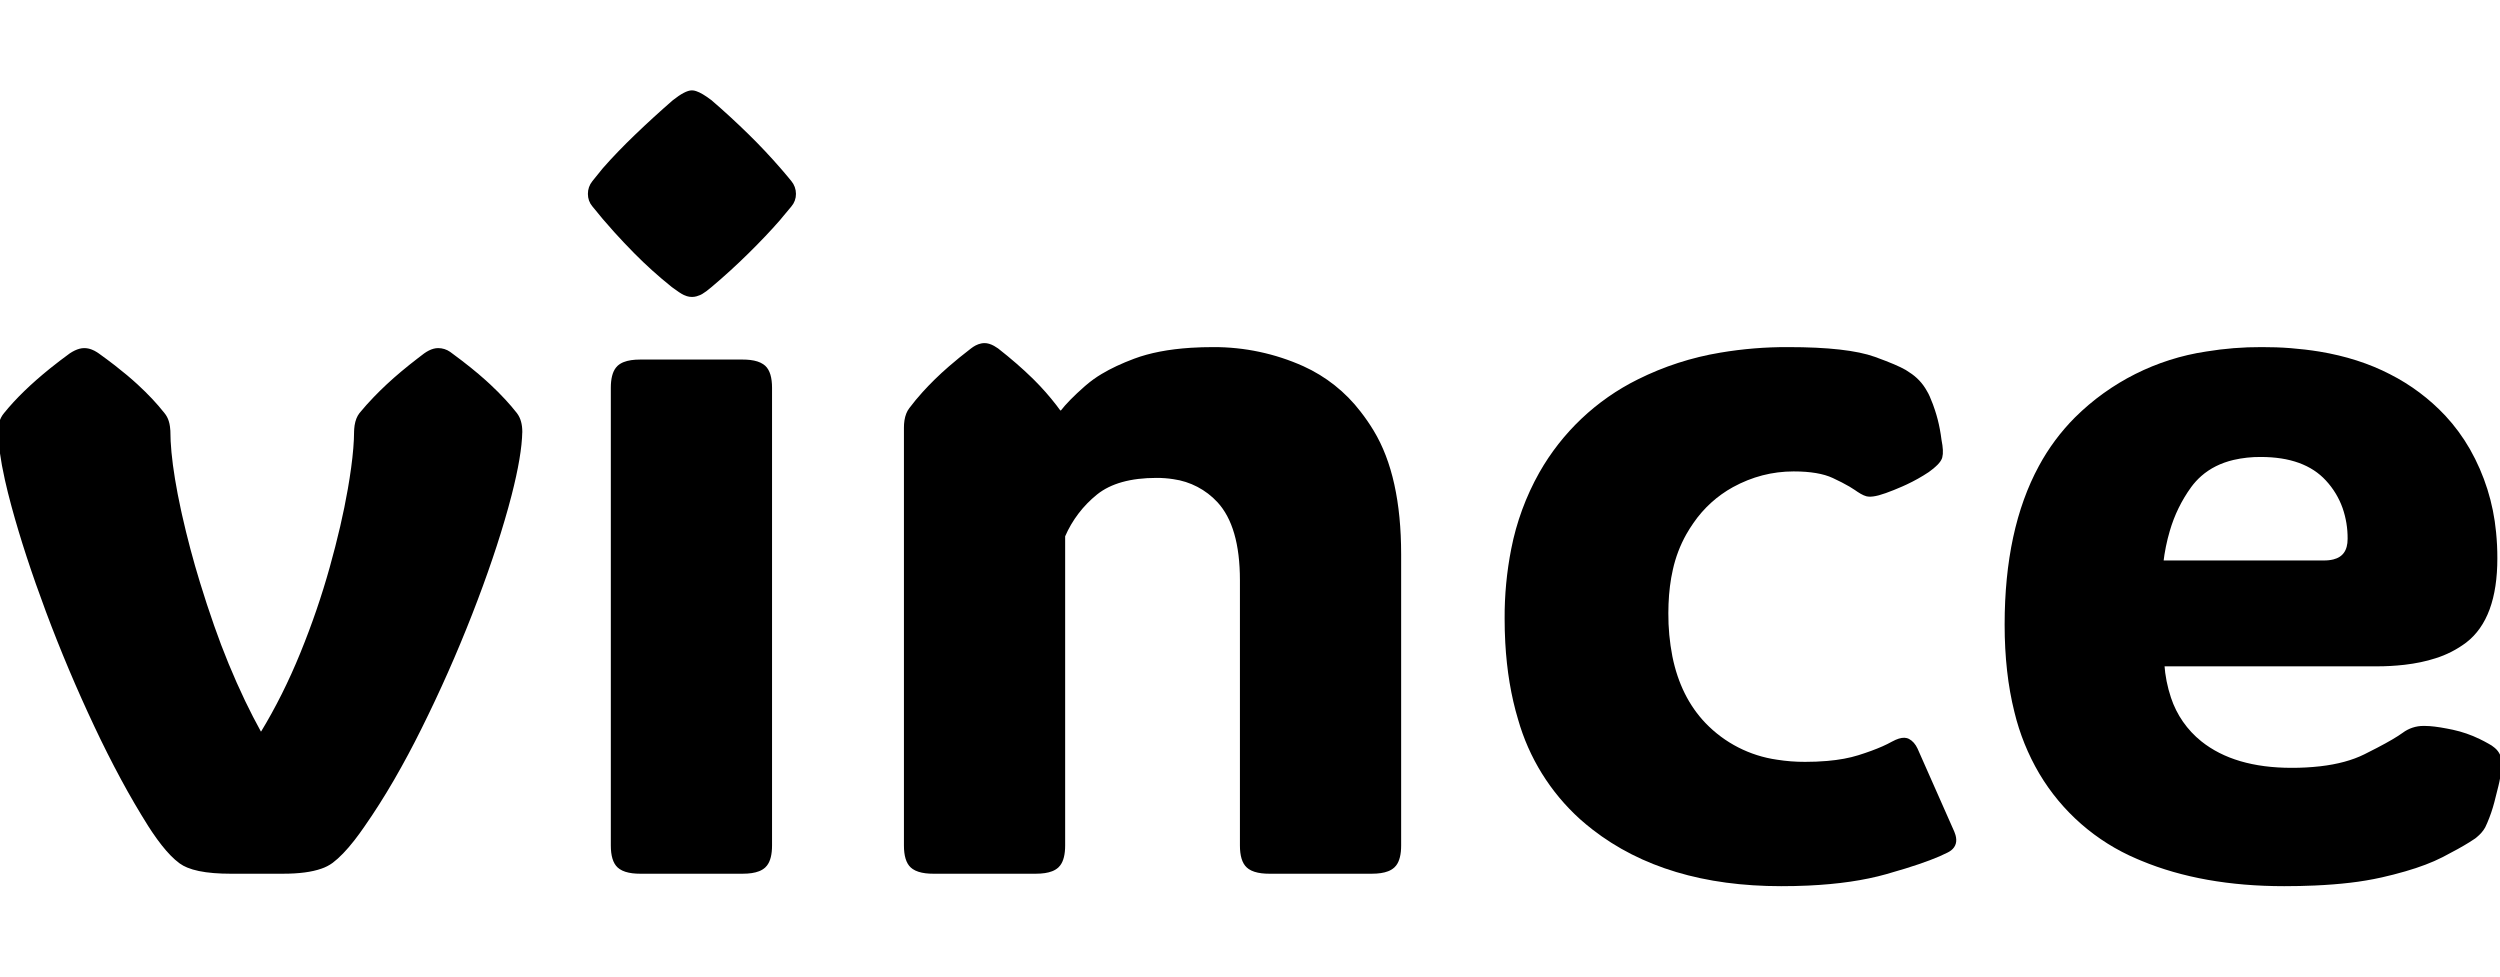
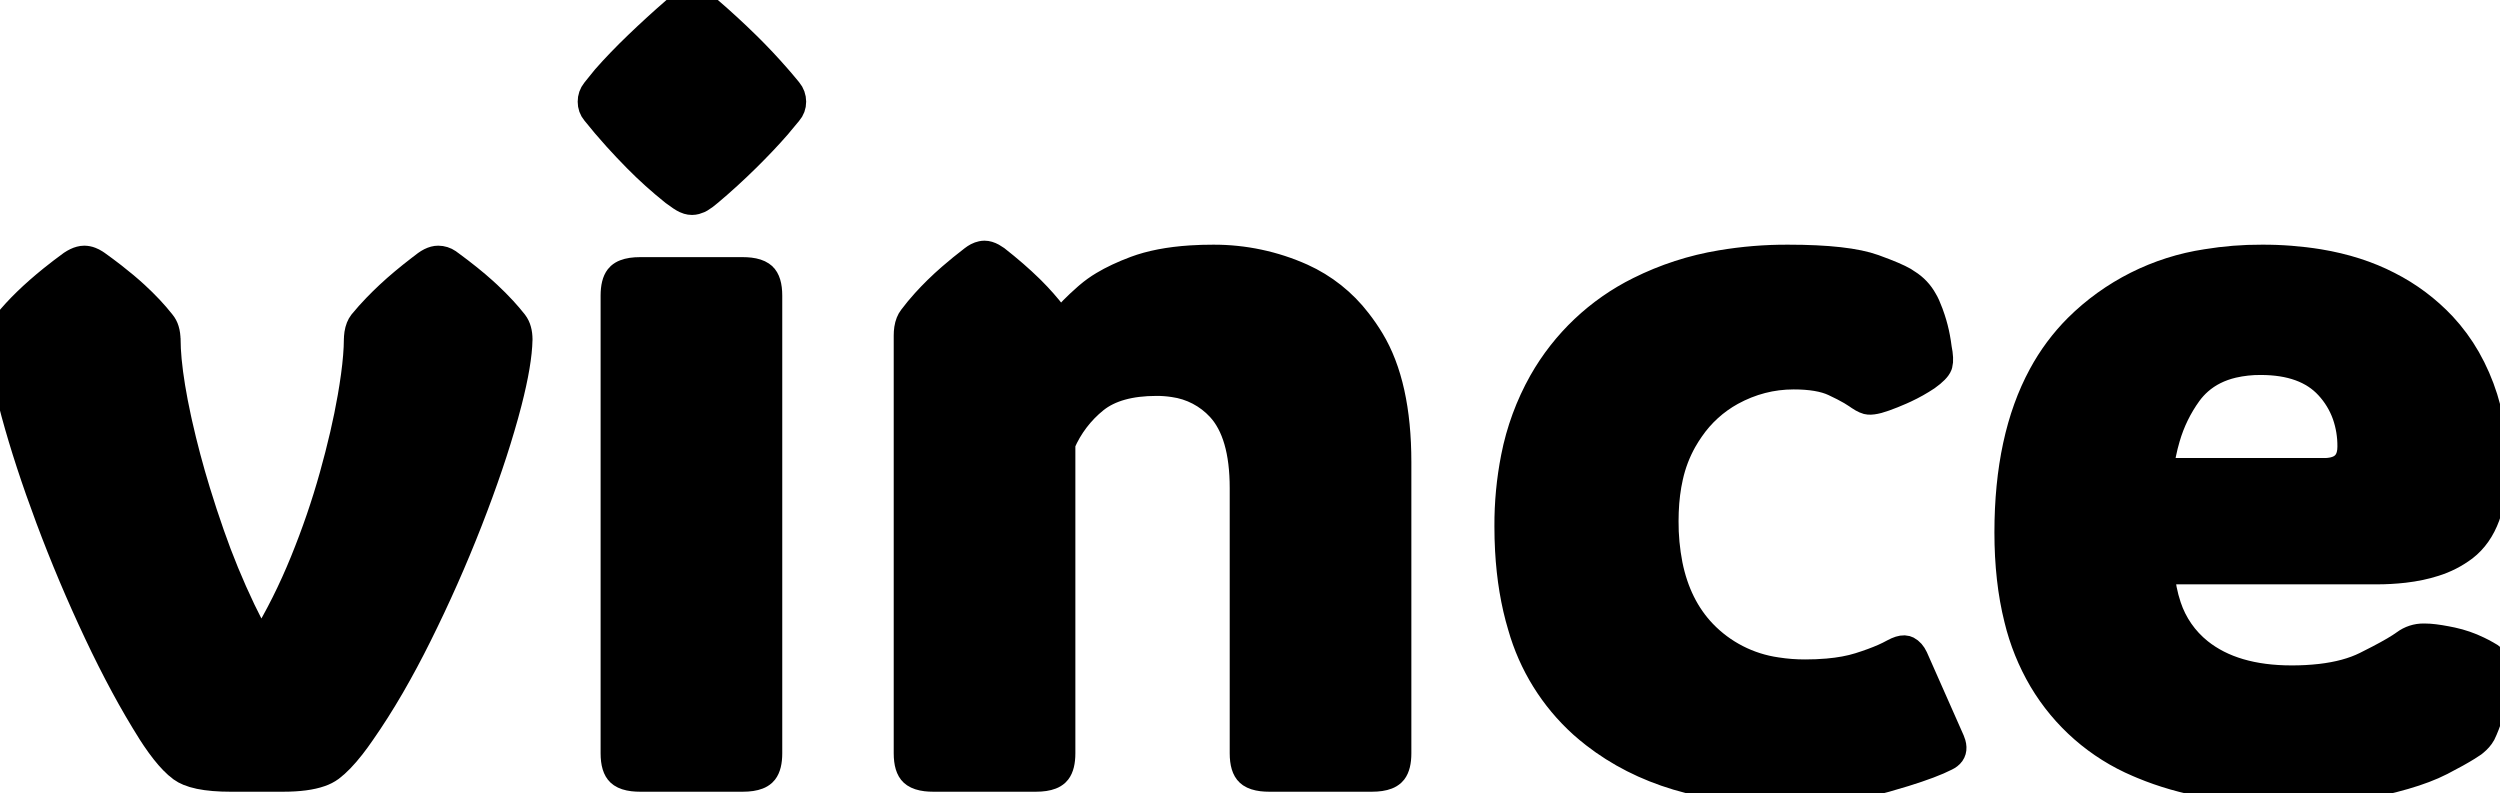
- <svg xmlns="http://www.w3.org/2000/svg" width="640" height="250" viewBox="0 0 97.949 31.036">
+ <svg xmlns="http://www.w3.org/2000/svg" width="100%" height="100%" viewBox="0 0 97.949 31.036">
  <g id="svgGroup" stroke-linecap="round" fill-rule="evenodd" font-size="9pt" stroke="#000" stroke-width="0.25mm" fill="#000" style="stroke:#000;stroke-width:0.25mm;fill:#000">
    <path d="M 0 13.262 L 0 13.34 L 0 13.242 L 0 13.262 Q 0 13.992 0.262 15.171 A 23.185 23.185 0 0 0 0.508 16.162 A 33.375 33.375 0 0 0 0.524 16.222 Q 1.029 18.083 1.865 20.322 A 58.647 58.647 0 0 0 3.76 24.814 A 42.157 42.157 0 0 0 4.812 26.902 A 31.317 31.317 0 0 0 5.879 28.73 A 11.522 11.522 0 0 0 6.027 28.955 Q 6.403 29.512 6.737 29.854 A 2.748 2.748 0 0 0 7.08 30.156 A 1.377 1.377 0 0 0 7.363 30.311 Q 7.748 30.471 8.375 30.522 A 7.962 7.962 0 0 0 9.023 30.547 L 11.094 30.547 Q 12.02 30.547 12.568 30.353 A 1.567 1.567 0 0 0 12.988 30.137 Q 13.373 29.848 13.825 29.27 A 10.771 10.771 0 0 0 14.219 28.73 Q 14.803 27.895 15.377 26.906 A 35.537 35.537 0 0 0 16.445 24.912 A 54.637 54.637 0 0 0 18.428 20.439 Q 18.872 19.302 19.226 18.257 A 37.083 37.083 0 0 0 19.844 16.26 A 27.005 27.005 0 0 0 19.973 15.777 Q 20.374 14.218 20.391 13.301 L 20.391 13.262 L 20.391 13.34 L 20.391 13.301 Q 20.391 13.092 20.344 12.924 A 0.883 0.883 0 0 0 20.195 12.617 A 8.692 8.692 0 0 0 19.754 12.1 A 11.32 11.32 0 0 0 19.16 11.504 A 11.293 11.293 0 0 0 18.984 11.343 Q 18.713 11.099 18.393 10.842 A 20.408 20.408 0 0 0 17.676 10.293 A 0.985 0.985 0 0 0 17.594 10.232 A 0.751 0.751 0 0 0 17.168 10.098 Q 17.011 10.098 16.835 10.186 A 1.34 1.34 0 0 0 16.66 10.293 A 24.449 24.449 0 0 0 16.424 10.473 Q 16.076 10.74 15.774 10.993 A 14.194 14.194 0 0 0 15.195 11.504 A 13.428 13.428 0 0 0 14.695 11.996 A 10.589 10.589 0 0 0 14.141 12.617 A 0.805 0.805 0 0 0 14.032 12.81 Q 13.986 12.925 13.964 13.068 A 1.814 1.814 0 0 0 13.945 13.34 L 13.945 13.262 A 6.468 6.468 0 0 1 13.945 13.301 Q 13.942 13.893 13.83 14.719 A 22.394 22.394 0 0 1 13.701 15.547 A 27.349 27.349 0 0 1 13.401 17.021 A 36.93 36.93 0 0 1 12.988 18.633 Q 12.52 20.313 11.836 21.992 Q 11.152 23.672 10.273 25.117 L 10.176 25.117 A 24.874 24.874 0 0 1 9.541 23.885 A 28.966 28.966 0 0 1 8.32 20.918 A 43.776 43.776 0 0 1 7.768 19.236 A 35.641 35.641 0 0 1 7.061 16.572 A 31.401 31.401 0 0 1 7.02 16.386 Q 6.738 15.086 6.646 14.113 A 9.303 9.303 0 0 1 6.602 13.242 L 6.602 13.34 Q 6.602 13.096 6.544 12.911 A 0.833 0.833 0 0 0 6.387 12.617 A 8.316 8.316 0 0 0 5.911 12.065 A 10.971 10.971 0 0 0 5.342 11.504 Q 4.957 11.15 4.462 10.765 A 20.847 20.847 0 0 0 3.828 10.293 A 1.427 1.427 0 0 0 3.762 10.249 Q 3.664 10.186 3.568 10.15 A 0.746 0.746 0 0 0 3.301 10.098 A 0.658 0.658 0 0 0 3.133 10.121 Q 2.966 10.165 2.773 10.293 A 20.206 20.206 0 0 0 2.008 10.878 Q 0.894 11.776 0.215 12.617 A 0.875 0.875 0 0 0 0.035 12.967 A 1.167 1.167 0 0 0 0 13.262 Z" id="0" vector-effect="non-scaling-stroke" />
    <path d="M 30.176 11.582 L 30.176 29.512 Q 30.176 30.02 29.992 30.256 A 0.537 0.537 0 0 1 29.932 30.322 A 0.695 0.695 0 0 1 29.712 30.455 Q 29.477 30.547 29.102 30.547 L 25.078 30.547 A 2.409 2.409 0 0 1 24.791 30.531 Q 24.492 30.495 24.318 30.377 A 0.594 0.594 0 0 1 24.248 30.322 Q 24.004 30.098 24.004 29.512 L 24.004 11.582 Q 24.004 11.074 24.188 10.837 A 0.537 0.537 0 0 1 24.248 10.771 A 0.695 0.695 0 0 1 24.468 10.639 Q 24.703 10.547 25.078 10.547 L 29.102 10.547 A 2.409 2.409 0 0 1 29.389 10.563 Q 29.688 10.599 29.862 10.717 A 0.594 0.594 0 0 1 29.932 10.771 Q 30.176 10.996 30.176 11.582 Z M 23.262 3.535 A 0.699 0.699 0 0 0 23.106 3.984 Q 23.106 4.238 23.262 4.424 A 20.77 20.77 0 0 1 23.34 4.518 Q 23.478 4.683 23.672 4.922 A 21.437 21.437 0 0 0 24.12 5.433 A 26.527 26.527 0 0 0 24.902 6.26 Q 25.586 6.953 26.367 7.578 A 8.796 8.796 0 0 0 26.378 7.586 Q 26.682 7.814 26.826 7.881 A 0.797 0.797 0 0 0 26.935 7.923 A 0.608 0.608 0 0 0 27.109 7.949 A 0.552 0.552 0 0 0 27.119 7.949 Q 27.192 7.948 27.269 7.928 A 0.895 0.895 0 0 0 27.402 7.881 A 0.754 0.754 0 0 0 27.473 7.845 Q 27.616 7.763 27.832 7.578 A 24.915 24.915 0 0 0 29.277 6.26 A 27.713 27.713 0 0 0 29.937 5.588 A 20.327 20.327 0 0 0 30.508 4.961 A 80.136 80.136 0 0 1 30.63 4.813 Q 30.758 4.658 30.858 4.54 A 25.02 25.02 0 0 1 30.947 4.434 A 0.673 0.673 0 0 0 31.113 3.984 A 0.711 0.711 0 0 0 30.947 3.525 A 13.774 13.774 0 0 0 30.81 3.359 Q 30.736 3.27 30.649 3.168 A 30.007 30.007 0 0 0 30.527 3.027 A 22.401 22.401 0 0 0 29.297 1.719 A 30.48 30.48 0 0 0 27.832 0.371 Q 27.472 0.097 27.249 0.025 A 0.463 0.463 0 0 0 27.109 0 Q 26.875 0 26.406 0.371 A 39.982 39.982 0 0 0 24.941 1.709 A 24.26 24.26 0 0 0 24.263 2.385 A 18.323 18.323 0 0 0 23.672 3.027 Q 23.481 3.262 23.346 3.43 A 51.013 51.013 0 0 0 23.262 3.535 Z" id="1" vector-effect="non-scaling-stroke" />
    <path d="M 54.824 18.105 L 54.824 29.512 Q 54.824 30.02 54.641 30.256 A 0.537 0.537 0 0 1 54.58 30.322 A 0.695 0.695 0 0 1 54.36 30.455 Q 54.125 30.547 53.75 30.547 L 49.727 30.547 A 2.409 2.409 0 0 1 49.439 30.531 Q 49.141 30.495 48.966 30.377 A 0.594 0.594 0 0 1 48.897 30.322 Q 48.652 30.098 48.652 29.512 L 48.652 19.121 Q 48.652 16.992 47.754 16.016 A 2.966 2.966 0 0 0 45.979 15.089 A 4.256 4.256 0 0 0 45.313 15.039 Q 43.77 15.039 42.939 15.703 A 4.384 4.384 0 0 0 41.66 17.383 L 41.66 29.512 Q 41.66 30.02 41.476 30.256 A 0.537 0.537 0 0 1 41.416 30.322 A 0.695 0.695 0 0 1 41.196 30.455 Q 40.961 30.547 40.586 30.547 L 36.563 30.547 A 2.409 2.409 0 0 1 36.275 30.531 Q 35.977 30.495 35.802 30.377 A 0.594 0.594 0 0 1 35.732 30.322 Q 35.488 30.098 35.488 29.512 L 35.488 13.145 A 1.814 1.814 0 0 1 35.507 12.873 Q 35.529 12.73 35.575 12.615 A 0.805 0.805 0 0 1 35.684 12.422 A 8.898 8.898 0 0 1 36.198 11.8 A 11.437 11.437 0 0 1 36.67 11.309 A 12.249 12.249 0 0 1 37.225 10.798 Q 37.614 10.46 38.086 10.098 A 1.162 1.162 0 0 1 38.256 9.987 Q 38.357 9.935 38.455 9.915 A 0.591 0.591 0 0 1 38.574 9.902 Q 38.728 9.902 38.911 10.002 A 1.468 1.468 0 0 1 39.063 10.098 A 18.936 18.936 0 0 1 39.78 10.689 Q 40.11 10.976 40.39 11.25 A 11.326 11.326 0 0 1 40.469 11.328 A 10.032 10.032 0 0 1 41.331 12.306 A 9.015 9.015 0 0 1 41.504 12.539 L 41.602 12.539 Q 41.919 12.128 42.539 11.584 A 14.074 14.074 0 0 1 42.598 11.533 A 4.305 4.305 0 0 1 43.198 11.102 Q 43.731 10.782 44.463 10.508 Q 45.367 10.17 46.652 10.086 A 13.671 13.671 0 0 1 47.539 10.059 A 8.471 8.471 0 0 1 51.035 10.801 A 5.802 5.802 0 0 1 53.247 12.556 A 7.467 7.467 0 0 1 53.76 13.301 Q 54.824 15.059 54.824 18.105 Z" id="2" vector-effect="non-scaling-stroke" />
    <path d="M 75.078 25.781 L 76.504 29.004 A 1.027 1.027 0 0 1 76.546 29.123 Q 76.642 29.46 76.399 29.648 A 0.717 0.717 0 0 1 76.27 29.727 Q 75.721 30.009 74.63 30.347 A 30.265 30.265 0 0 1 73.887 30.566 Q 72.597 30.931 70.835 31.012 A 22.817 22.817 0 0 1 69.785 31.035 Q 65.275 31.035 62.435 28.829 A 9.382 9.382 0 0 1 61.953 28.428 A 8.251 8.251 0 0 1 59.545 24.548 Q 59.138 23.195 59.048 21.562 A 17.204 17.204 0 0 1 59.023 20.625 A 13.667 13.667 0 0 1 59.28 17.909 A 9.925 9.925 0 0 1 60.371 14.941 A 8.988 8.988 0 0 1 64.199 11.318 A 11.335 11.335 0 0 1 67.415 10.275 A 15.466 15.466 0 0 1 70.059 10.059 Q 72.383 10.059 73.438 10.439 A 18.071 18.071 0 0 1 73.862 10.598 Q 74.552 10.867 74.766 11.035 A 1.907 1.907 0 0 1 75.43 11.738 Q 75.534 11.903 75.662 12.25 A 8.163 8.163 0 0 1 75.742 12.48 A 5.616 5.616 0 0 1 75.931 13.215 A 6.795 6.795 0 0 1 75.996 13.633 Q 76.085 14.078 76.028 14.287 A 0.412 0.412 0 0 1 76.016 14.326 Q 75.938 14.531 75.527 14.824 A 6.563 6.563 0 0 1 74.674 15.303 A 7.396 7.396 0 0 1 74.502 15.381 A 11.717 11.717 0 0 1 74.174 15.519 Q 73.835 15.656 73.594 15.723 A 1.986 1.986 0 0 1 73.478 15.75 Q 73.268 15.793 73.145 15.762 A 0.619 0.619 0 0 1 73.047 15.727 Q 72.946 15.683 72.811 15.593 A 3.274 3.274 0 0 1 72.715 15.527 A 3.673 3.673 0 0 0 72.495 15.388 Q 72.225 15.23 71.836 15.049 Q 71.27 14.785 70.273 14.785 Q 69.004 14.785 67.861 15.41 A 4.61 4.61 0 0 0 66.288 16.838 A 5.702 5.702 0 0 0 66.006 17.285 A 5.119 5.119 0 0 0 65.471 18.691 Q 65.328 19.32 65.3 20.05 A 9.394 9.394 0 0 0 65.293 20.41 A 8.638 8.638 0 0 0 65.452 22.119 Q 65.777 23.729 66.768 24.766 A 4.899 4.899 0 0 0 69.615 26.224 A 6.96 6.96 0 0 0 70.723 26.309 A 10.104 10.104 0 0 0 71.597 26.273 Q 72.301 26.212 72.832 26.045 Q 73.383 25.872 73.783 25.695 A 4.544 4.544 0 0 0 74.16 25.508 A 1.678 1.678 0 0 1 74.3 25.439 Q 74.541 25.334 74.697 25.377 A 0.298 0.298 0 0 1 74.756 25.4 Q 74.949 25.501 75.064 25.749 A 1.168 1.168 0 0 1 75.078 25.781 Z" id="3" vector-effect="non-scaling-stroke" />
    <path d="M 93.106 22.422 L 84.727 22.422 A 5.321 5.321 0 0 0 84.989 23.744 A 3.74 3.74 0 0 0 86.201 25.488 Q 87.52 26.543 89.785 26.543 A 9.815 9.815 0 0 0 90.912 26.482 Q 91.946 26.363 92.666 26.006 A 26.274 26.274 0 0 0 93.167 25.751 Q 93.857 25.391 94.18 25.156 A 1.279 1.279 0 0 1 94.958 24.901 A 1.491 1.491 0 0 1 95.02 24.902 Q 95.328 24.902 95.86 25.004 A 11.543 11.543 0 0 1 96.084 25.049 A 4.565 4.565 0 0 1 97.118 25.406 A 5.427 5.427 0 0 1 97.461 25.586 A 1.178 1.178 0 0 1 97.697 25.744 A 0.698 0.698 0 0 1 97.949 26.289 A 1.885 1.885 0 0 1 97.941 26.459 Q 97.925 26.63 97.881 26.863 A 7.842 7.842 0 0 1 97.852 27.012 A 8.548 8.548 0 0 1 97.817 27.164 Q 97.759 27.415 97.656 27.803 A 5.59 5.59 0 0 1 97.383 28.599 A 5.042 5.042 0 0 1 97.305 28.77 A 1.085 1.085 0 0 1 97.165 28.967 Q 97.09 29.052 96.991 29.134 A 1.97 1.97 0 0 1 96.934 29.18 A 5.012 5.012 0 0 1 96.708 29.327 Q 96.326 29.565 95.674 29.902 A 6.446 6.446 0 0 1 95.001 30.198 Q 94.645 30.334 94.219 30.457 A 15.934 15.934 0 0 1 93.301 30.693 A 11.952 11.952 0 0 1 92.067 30.901 Q 91.432 30.976 90.696 31.009 A 26.851 26.851 0 0 1 89.492 31.035 Q 86.307 31.035 83.923 30.044 A 10.833 10.833 0 0 1 83.75 29.971 A 8.066 8.066 0 0 1 79.961 26.66 A 8.755 8.755 0 0 1 78.994 24.267 Q 78.613 22.748 78.613 20.859 Q 78.613 17.138 79.945 14.682 A 8.143 8.143 0 0 1 81.348 12.793 A 9.168 9.168 0 0 1 86.444 10.232 A 13.018 13.018 0 0 1 88.613 10.059 A 13.721 13.721 0 0 1 90.86 10.233 Q 92.392 10.487 93.604 11.113 A 7.755 7.755 0 0 1 95.751 12.72 A 7.101 7.101 0 0 1 96.709 14.023 A 8.046 8.046 0 0 1 97.723 17.244 A 9.955 9.955 0 0 1 97.773 18.262 Q 97.773 20.586 96.582 21.504 A 3.891 3.891 0 0 1 95.395 22.111 Q 94.855 22.286 94.198 22.362 A 9.462 9.462 0 0 1 93.106 22.422 Z M 84.688 18.418 L 91.055 18.418 A 1.567 1.567 0 0 0 91.437 18.376 Q 92.051 18.221 92.051 17.5 A 3.653 3.653 0 0 0 91.85 16.269 A 3.205 3.205 0 0 0 91.182 15.166 Q 90.313 14.219 88.574 14.219 A 4.669 4.669 0 0 0 87.495 14.336 Q 86.728 14.518 86.197 14.985 A 2.785 2.785 0 0 0 85.791 15.43 A 5.627 5.627 0 0 0 84.943 17.165 A 7.531 7.531 0 0 0 84.688 18.418 Z" id="4" vector-effect="non-scaling-stroke" />
  </g>
</svg>
